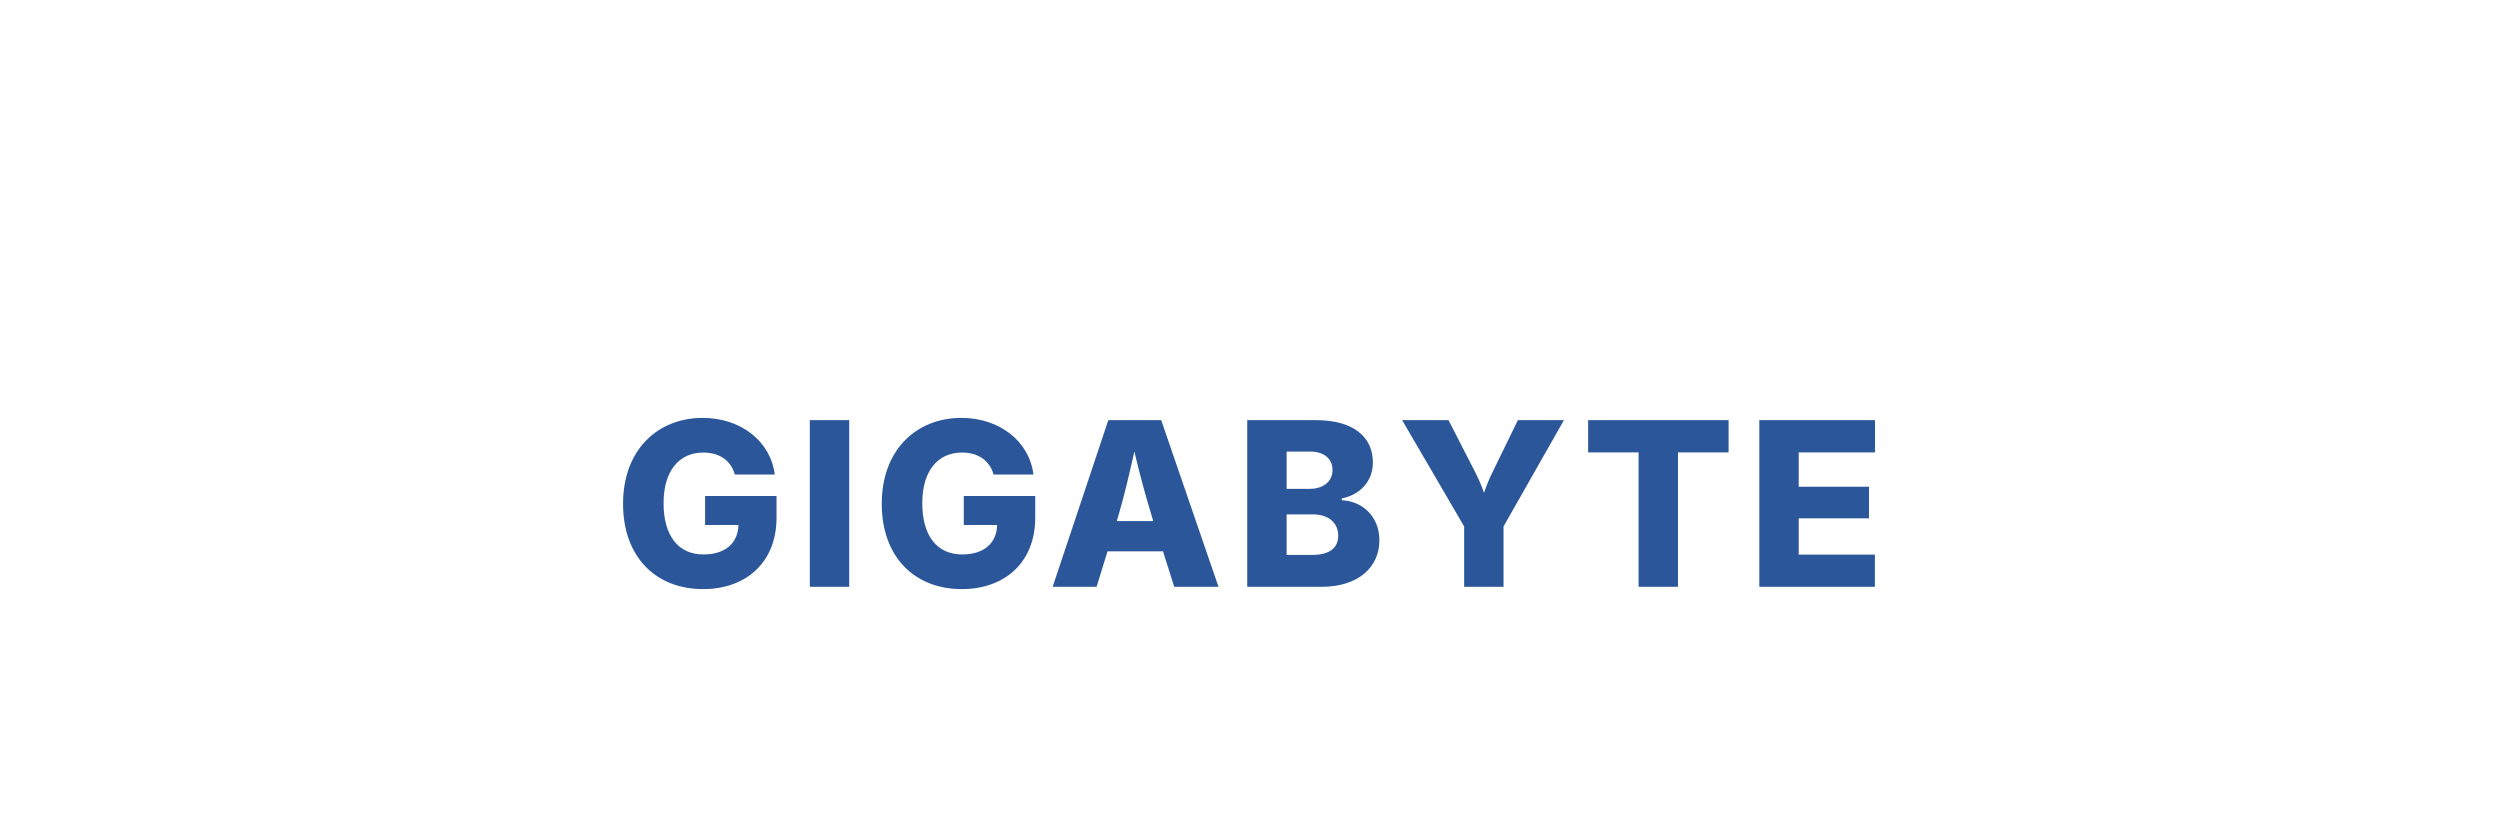
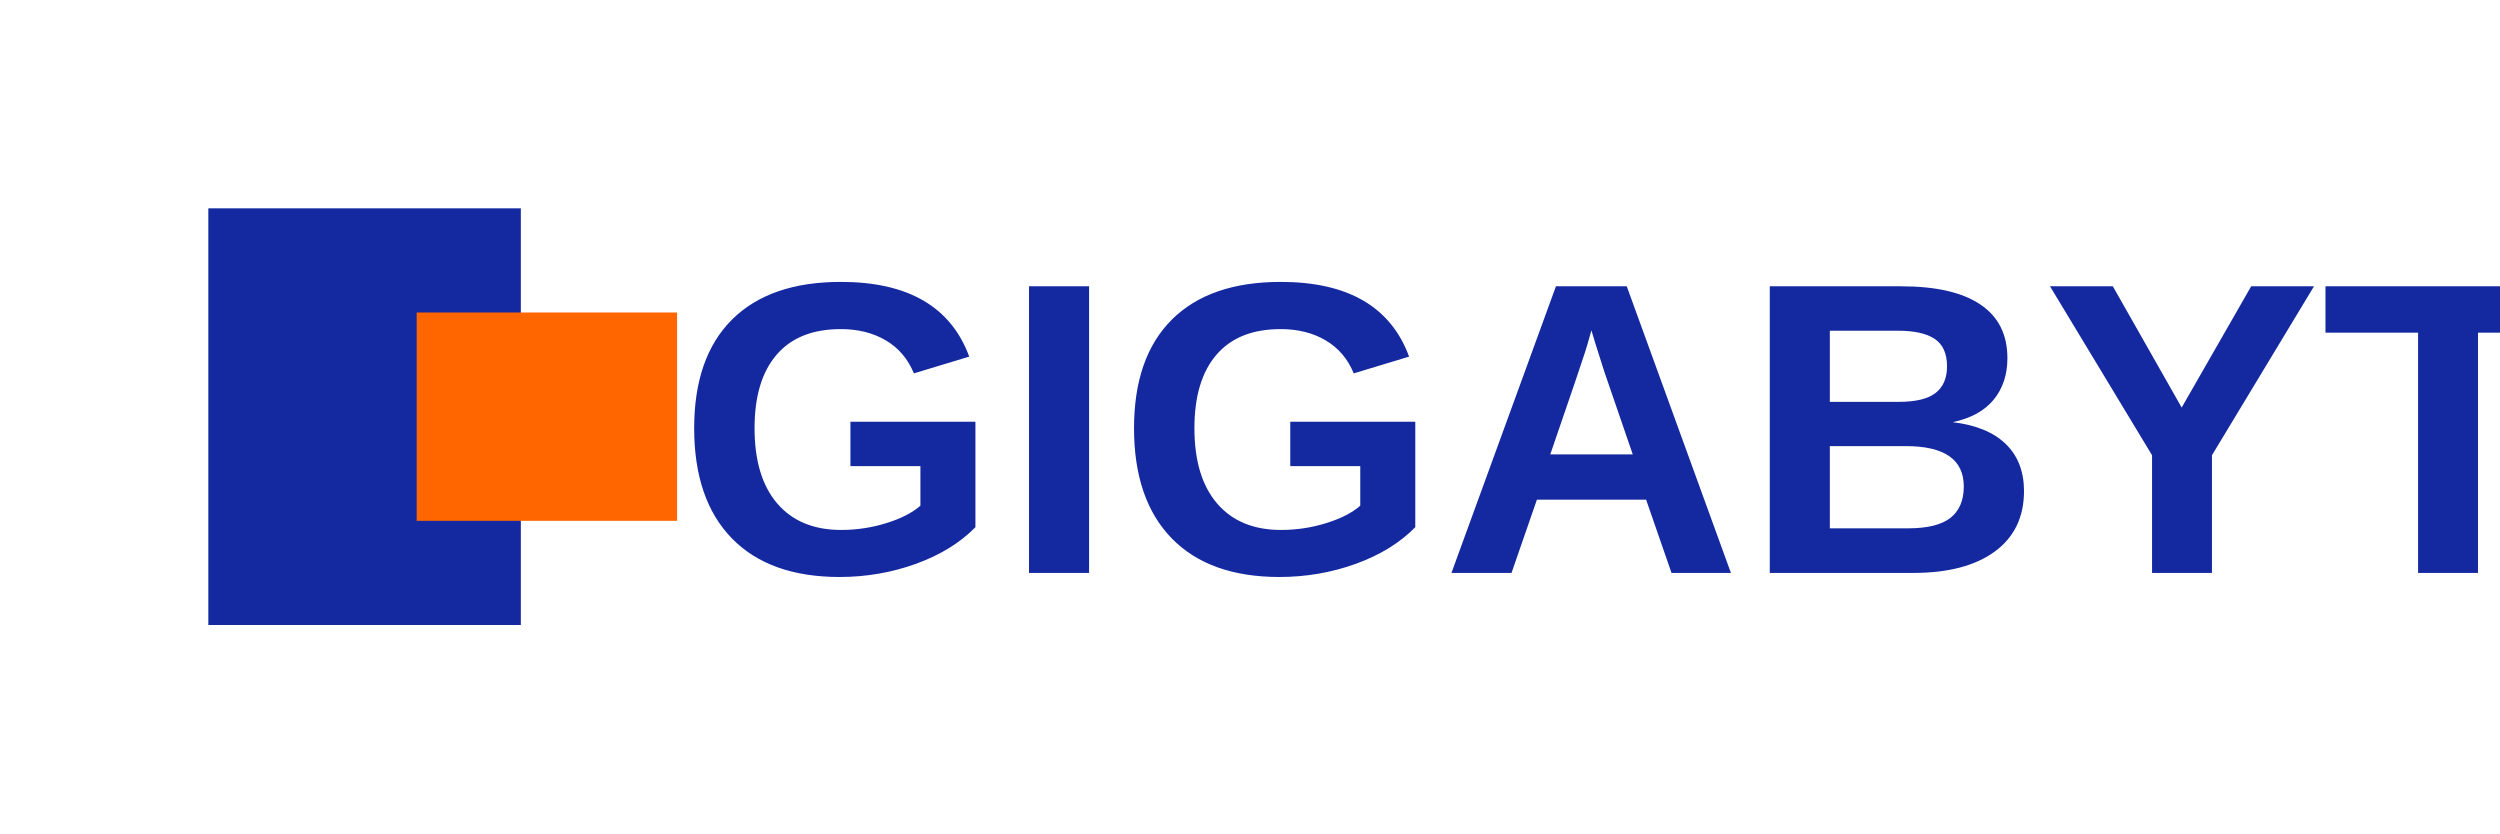
- <svg xmlns="http://www.w3.org/2000/svg" width="240" height="80" viewBox="0 0 240 80">
-   <text x="120" y="48" text-anchor="middle" dominant-baseline="middle" font-family="'Inter','Segoe UI',Arial,sans-serif" font-weight="800" font-size="22" fill="#2B579A" letter-spacing="1">GIGABYTE</text>
+ <svg xmlns="http://www.w3.org/2000/svg" viewBox="0 0 240 80">
+   <path d="M20 20 h30 v40 h-30 Z" fill="#1428A0" />
+   <path d="M40 30 h25 v20 h-25 Z" fill="#FF6600" />
+   <text x="65" y="55" fill="#1428A0" font-family="Arial, sans-serif" font-weight="bold" font-size="40">GIGABYTE</text>
</svg>
